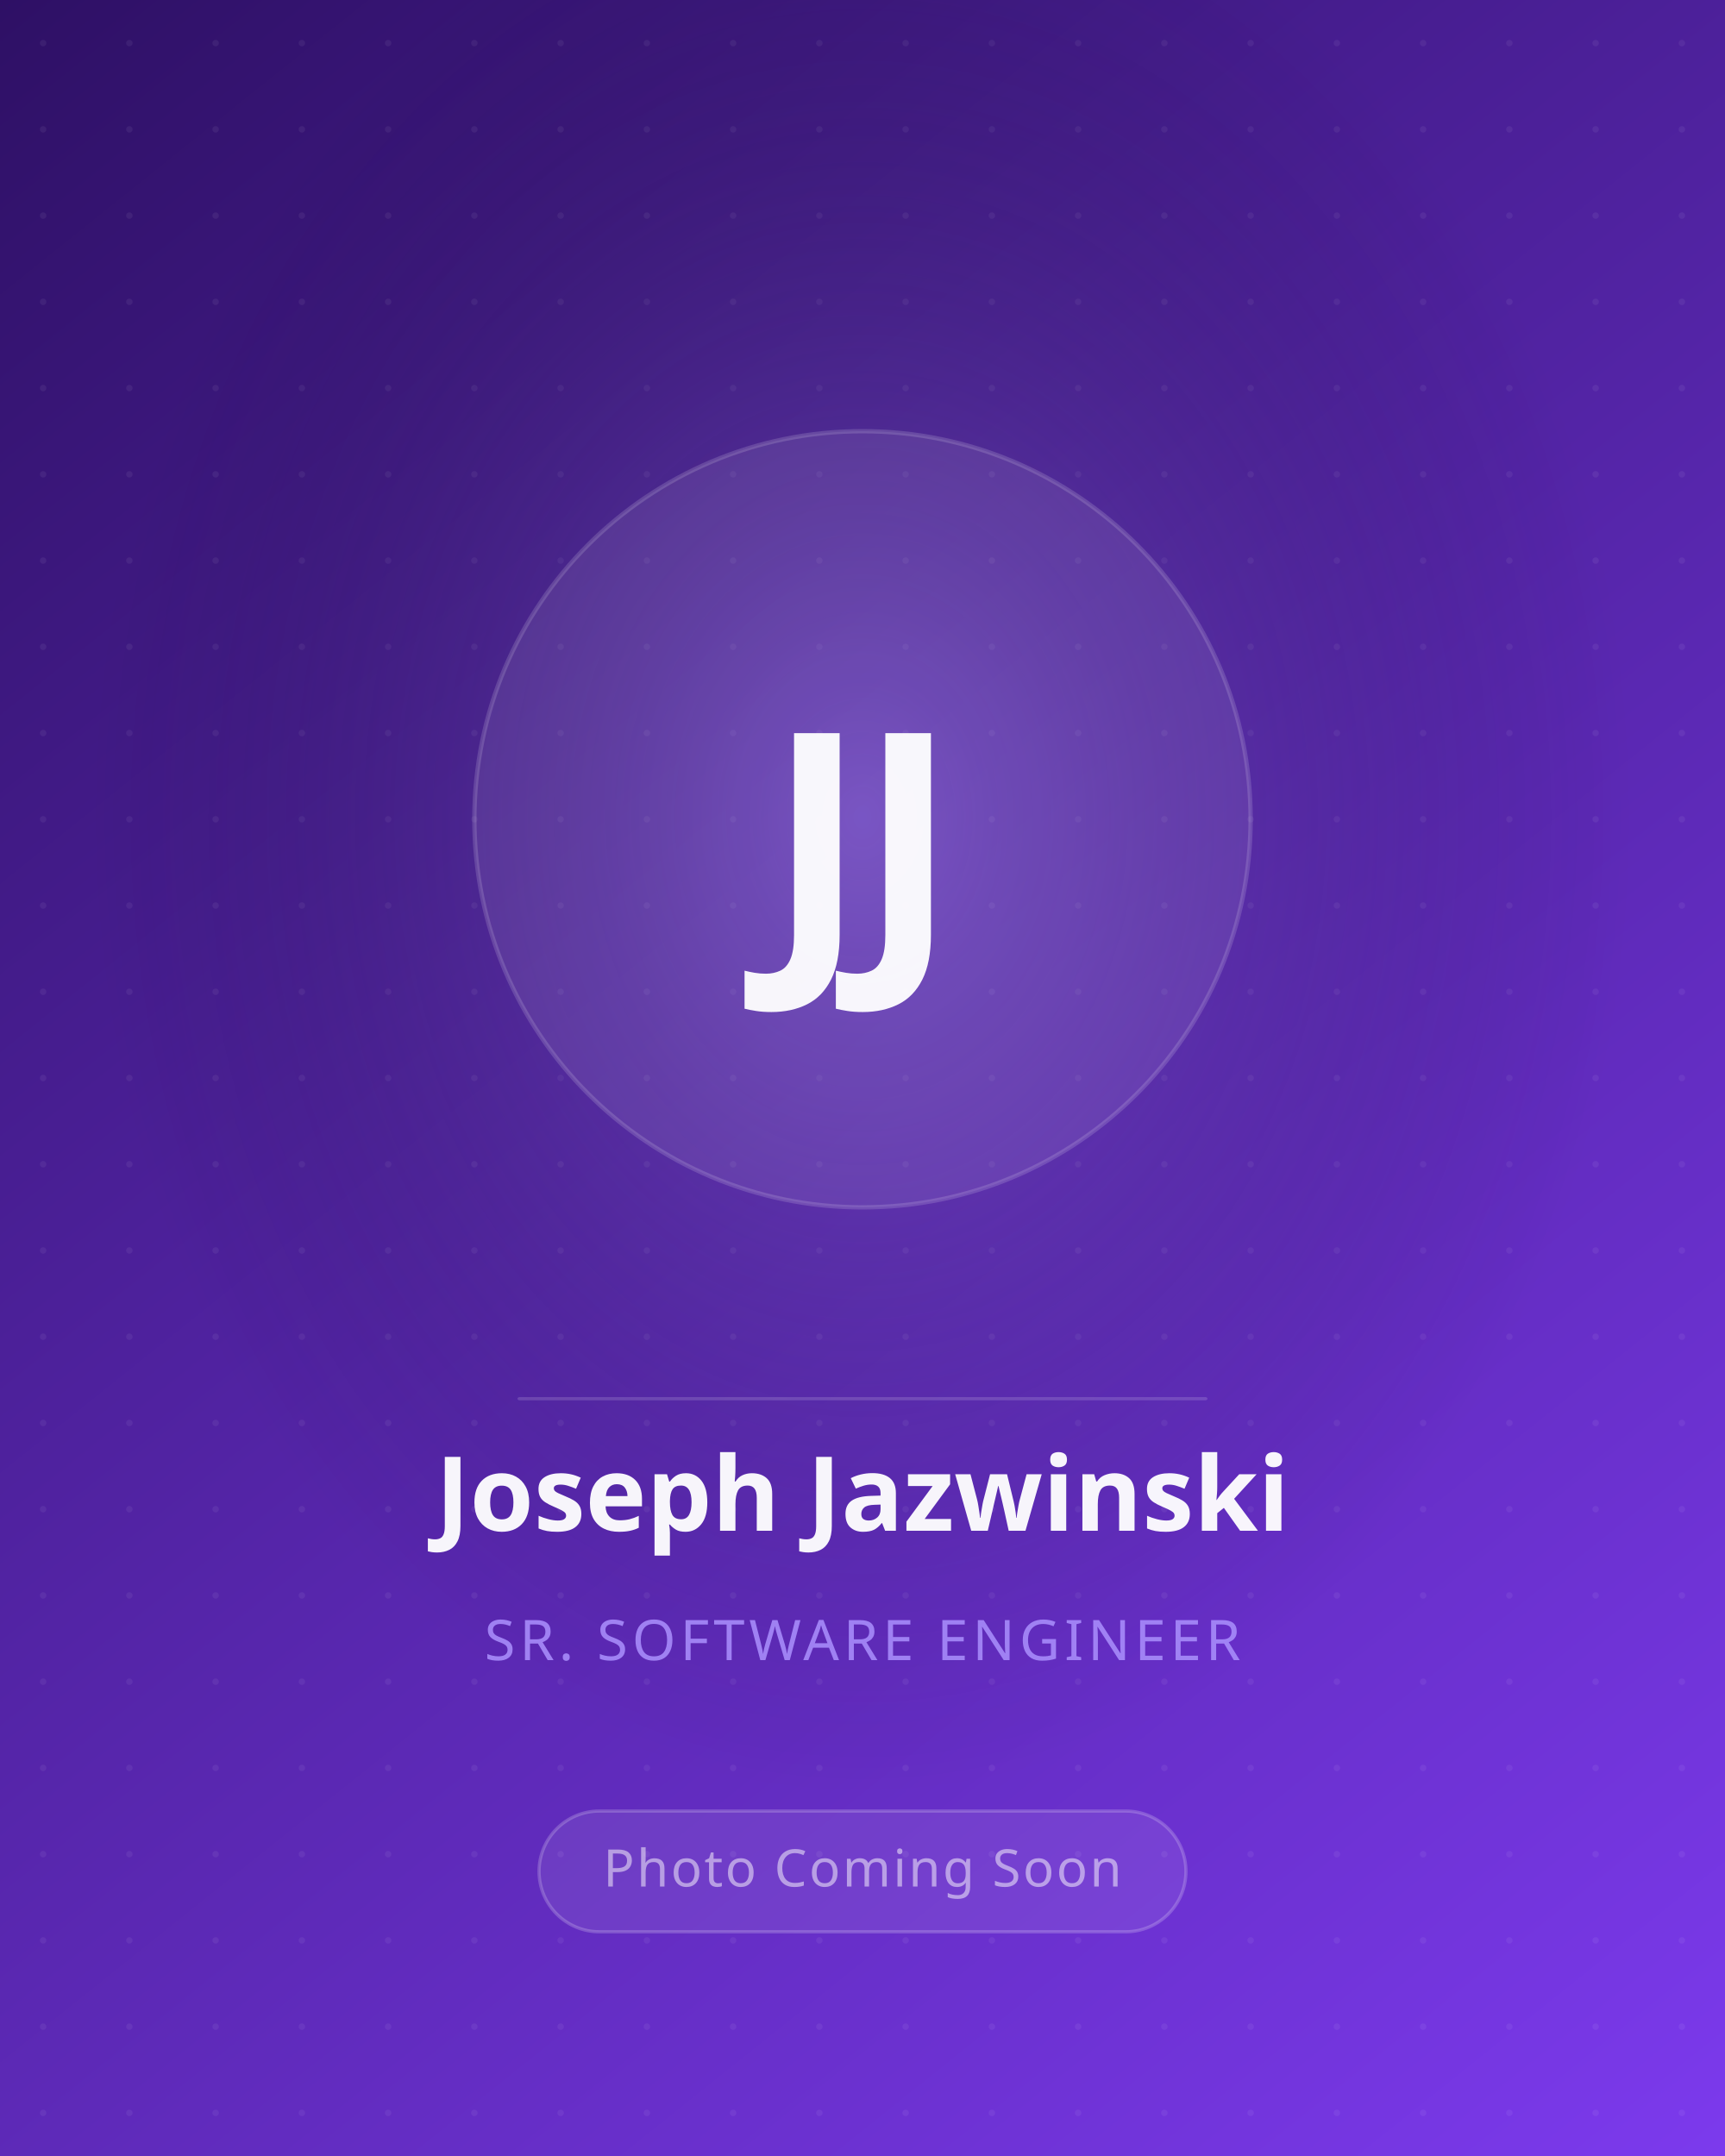
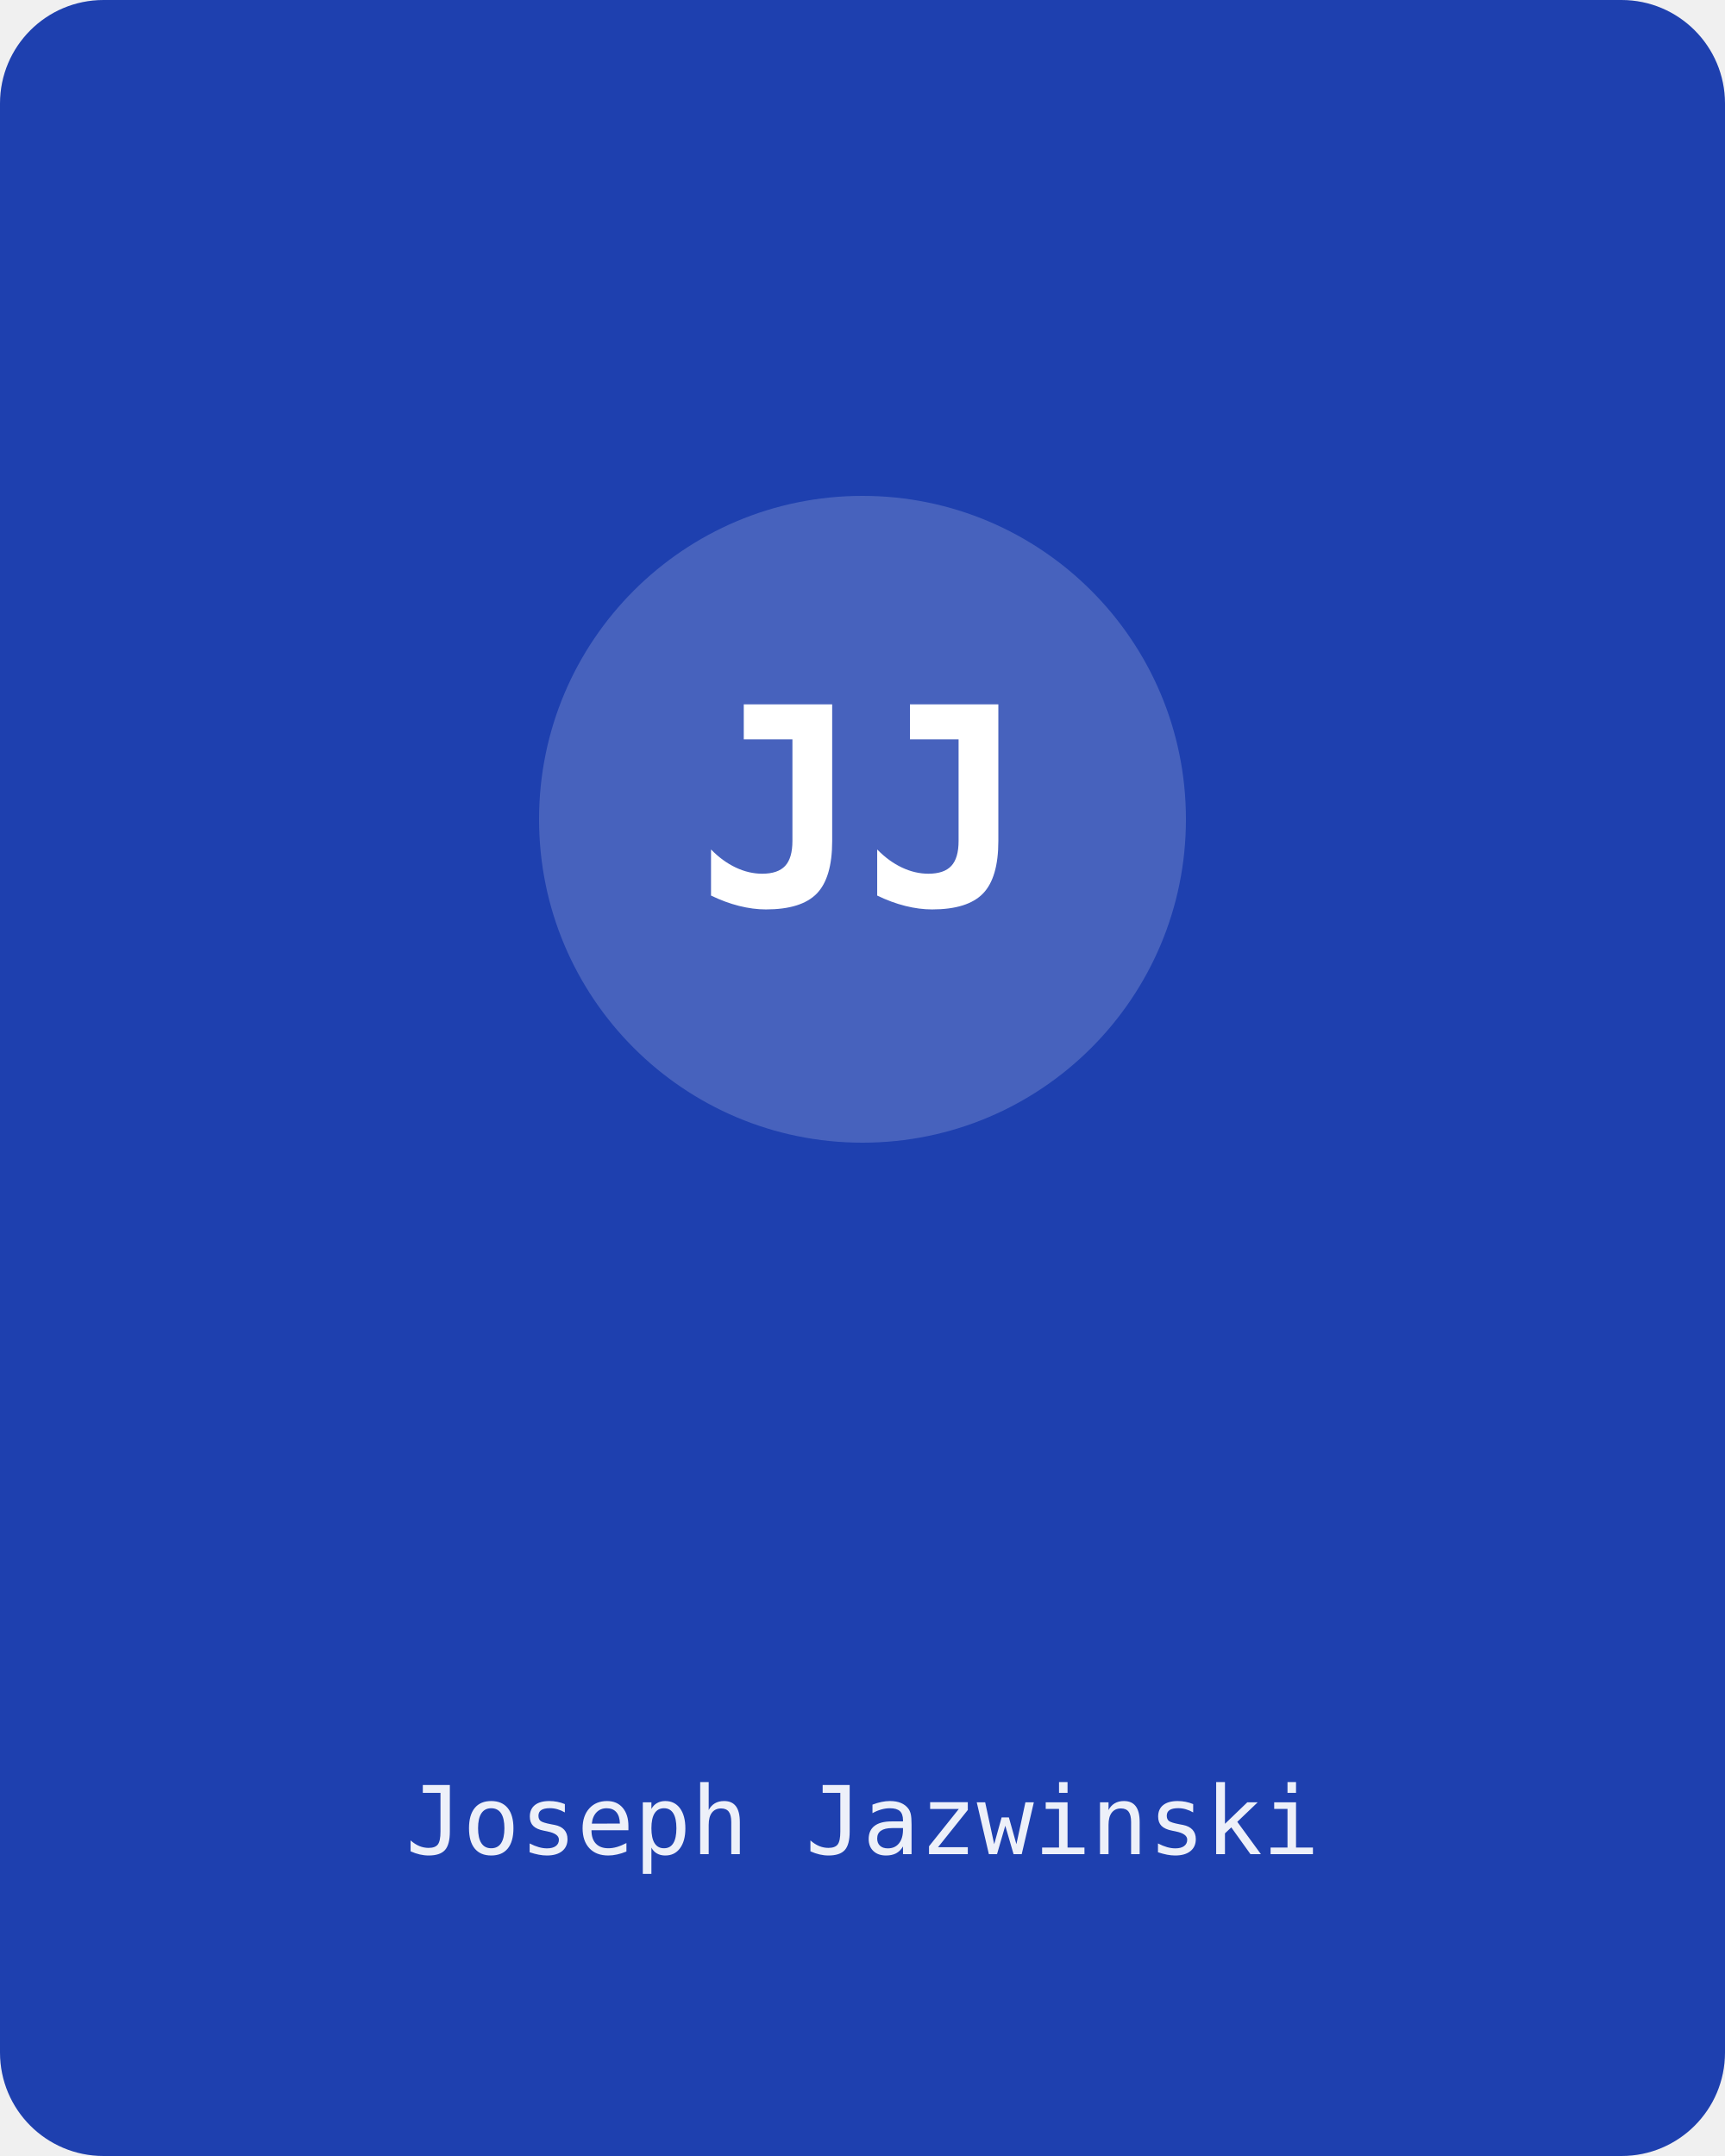
<svg xmlns="http://www.w3.org/2000/svg" width="800" height="1000" viewBox="0 0 800 1000" fill="none">
  <defs>
-     <linearGradient id="bg" x1="0" y1="0" x2="800" y2="1000" gradientUnits="userSpaceOnUse">
-       <stop offset="0%" stop-color="#2e1065" />
-       <stop offset="100%" stop-color="#7c3aed" />
+     <linearGradient id="bg" x1="0" y1="0" x2="800" y2="1000">
+       <stop offset="0" stop-color="#1E40AF" />
+       <stop offset="1" stop-color="#7E22CE" />
    </linearGradient>
-     <radialGradient id="glow" cx="50%" cy="38%" r="45%">
-       <stop offset="0%" stop-color="#a78bfa" stop-opacity="0.35" />
-       <stop offset="100%" stop-color="transparent" />
-     </radialGradient>
-     <pattern id="dots" patternUnits="userSpaceOnUse" width="40" height="40">
-       <circle cx="20" cy="20" r="1.5" fill="rgba(255,255,255,0.06)" />
-     </pattern>
  </defs>
-   <rect width="800" height="1000" fill="url(#bg)" />
-   <rect width="800" height="1000" fill="url(#dots)" />
-   <rect width="800" height="1000" fill="url(#glow)" />
-   <circle cx="400" cy="380" r="180" fill="rgba(255,255,255,0.08)" stroke="rgba(255,255,255,0.15)" stroke-width="2" />
-   <text x="400" y="440" text-anchor="middle" fill="rgba(255,255,255,0.95)" font-size="140" font-family="system-ui, sans-serif" font-weight="700" letter-spacing="-4">JJ</text>
-   <rect x="240" y="648" width="320" height="1.5" fill="rgba(255,255,255,0.15)" rx="1" />
-   <text x="400" y="710" text-anchor="middle" fill="rgba(255,255,255,0.95)" font-size="48" font-family="system-ui, sans-serif" font-weight="600">Joseph Jazwinski</text>
-   <text x="400" y="770" text-anchor="middle" fill="rgba(167,139,250,0.9)" font-size="26" font-family="system-ui, sans-serif" font-weight="500" letter-spacing="2">SR. SOFTWARE ENGINEER</text>
-   <rect x="250" y="840" width="300" height="56" rx="28" fill="rgba(255,255,255,0.08)" stroke="rgba(255,255,255,0.2)" stroke-width="1.5" />
-   <text x="400" y="875" text-anchor="middle" fill="rgba(255,255,255,0.5)" font-size="24" font-family="system-ui, sans-serif" font-weight="500" letter-spacing="1">Photo Coming Soon</text>
+   <rect width="800" height="1000" rx="48" fill="url(#bg)" />
+   <circle cx="400" cy="380" r="150" fill="rgba(255,255,255,0.18)" />
+   <text x="400" y="420" text-anchor="middle" fill="#ffffff" font-size="128" font-family="JetBrains Mono, monospace" font-weight="700">JJ</text>
+   <text x="400" y="860" text-anchor="middle" fill="rgba(255,255,255,0.92)" font-size="44" font-family="JetBrains Mono, monospace">Joseph Jazwinski</text>
</svg>
